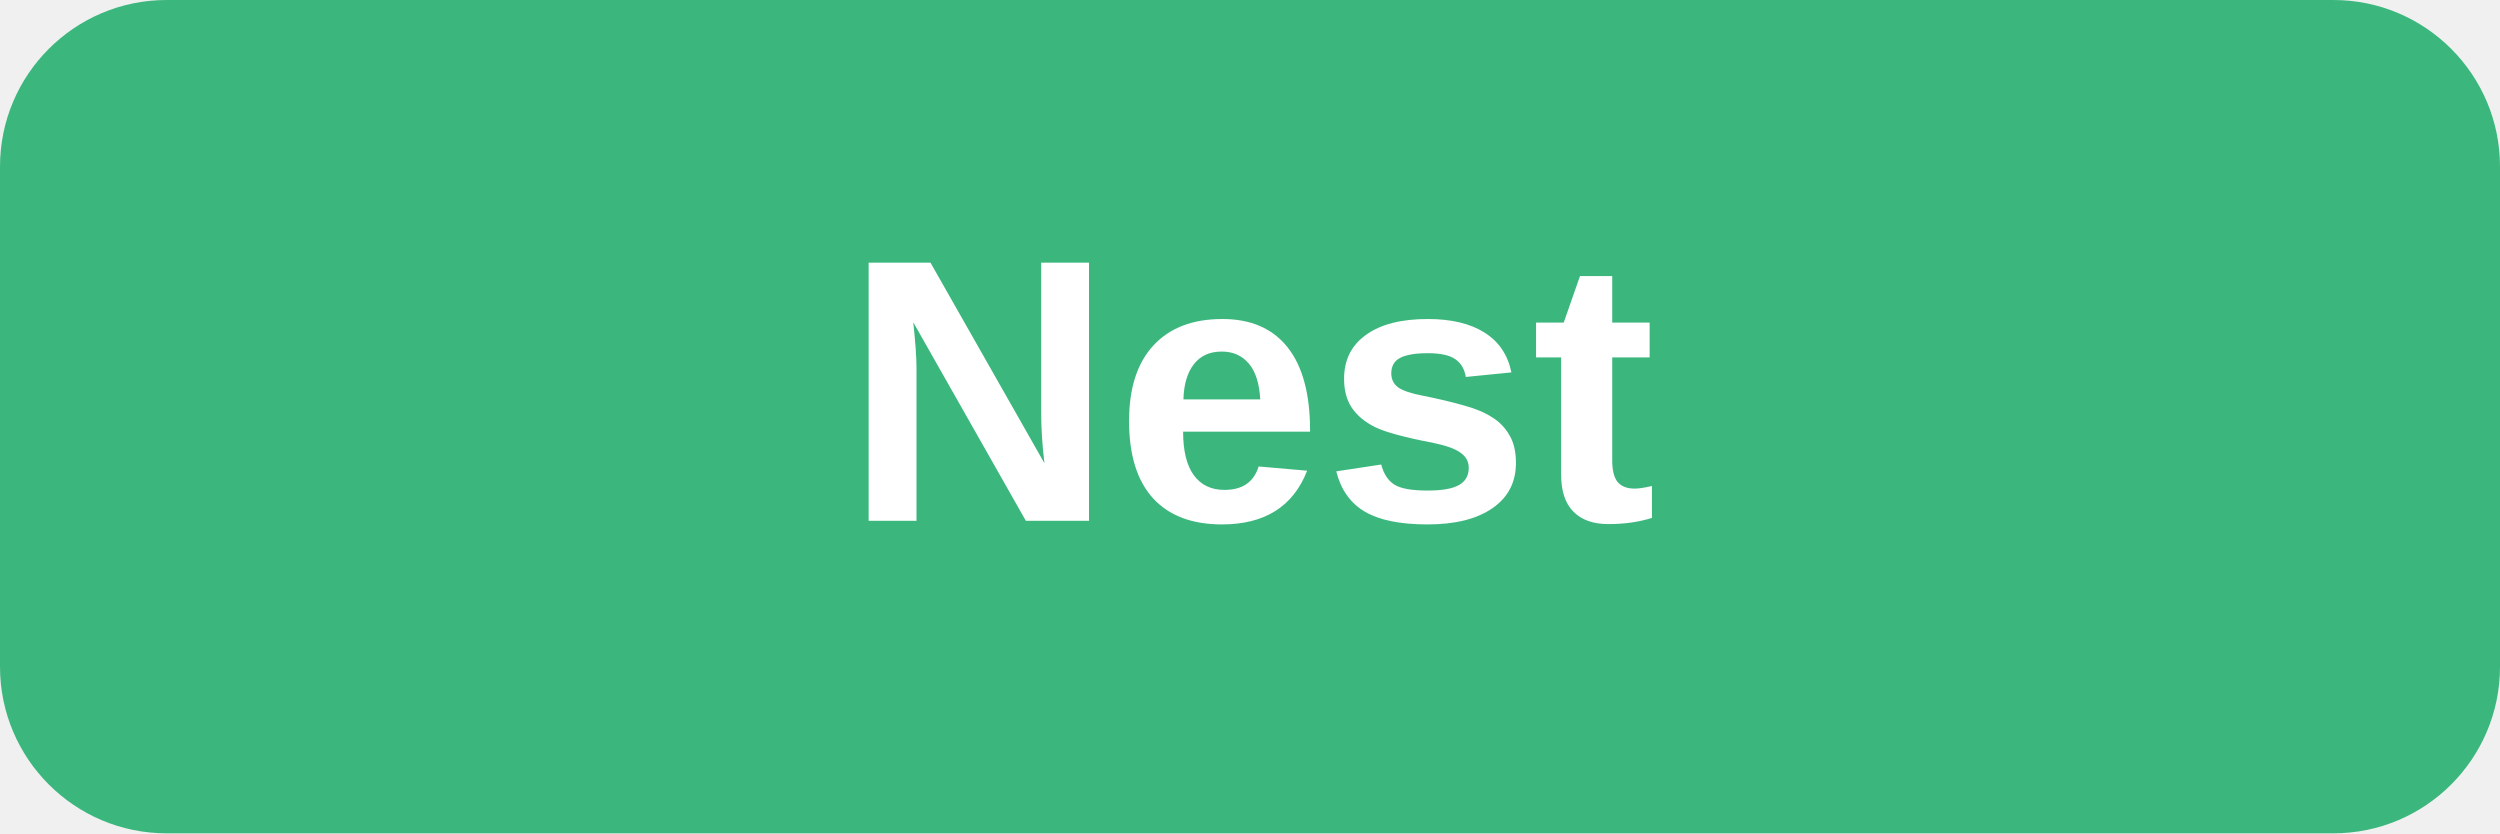
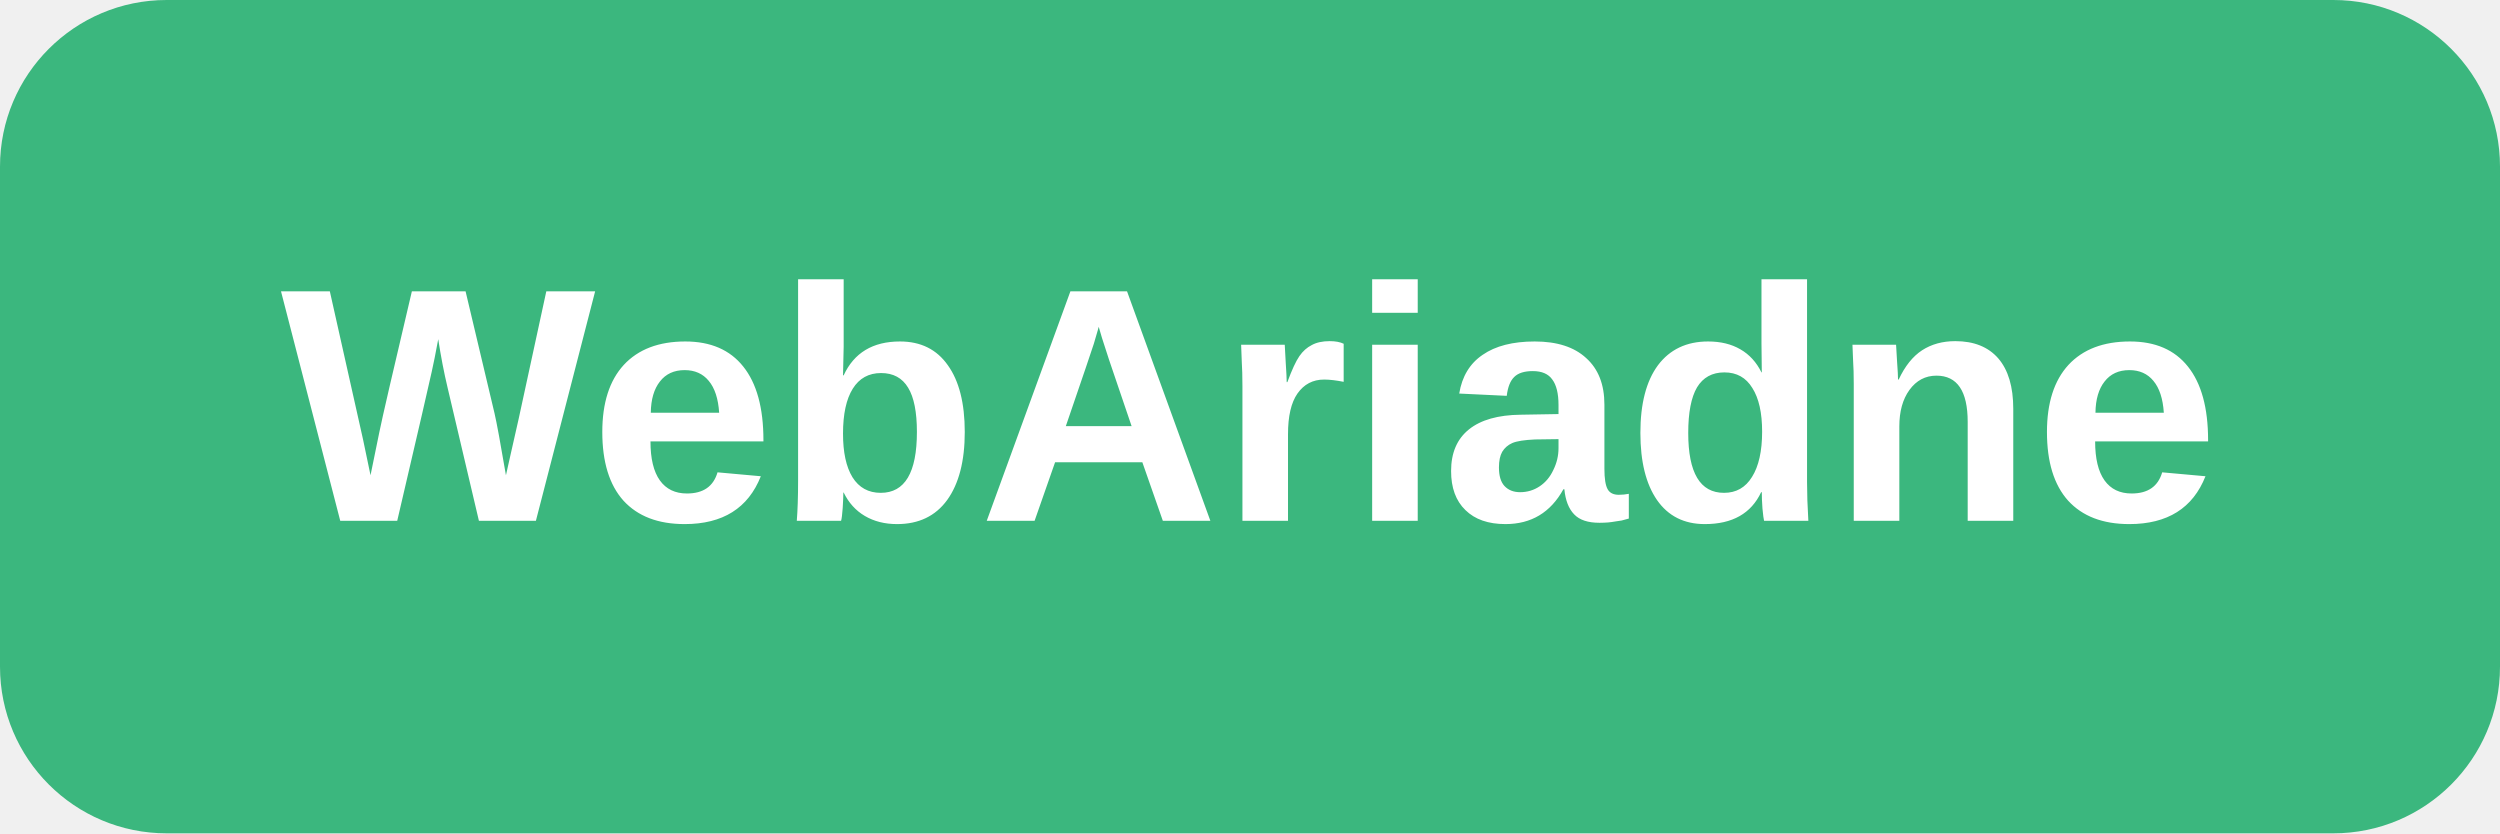
<svg xmlns="http://www.w3.org/2000/svg" width="120" height="40" viewBox="0 0 120 40" fill="none">
  <rect width="120" height="40" rx="8" fill="#3BB77E" />
-   <text x="60" y="25" text-anchor="middle" fill="white" font-family="Arial, sans-serif" font-size="18" font-weight="bold">Nest</text>
+   <text x="60" y="25" text-anchor="middle" fill="white" font-family="Arial, sans-serif" font-size="16" font-weight="bold">WebAriadne</text>
</svg>
